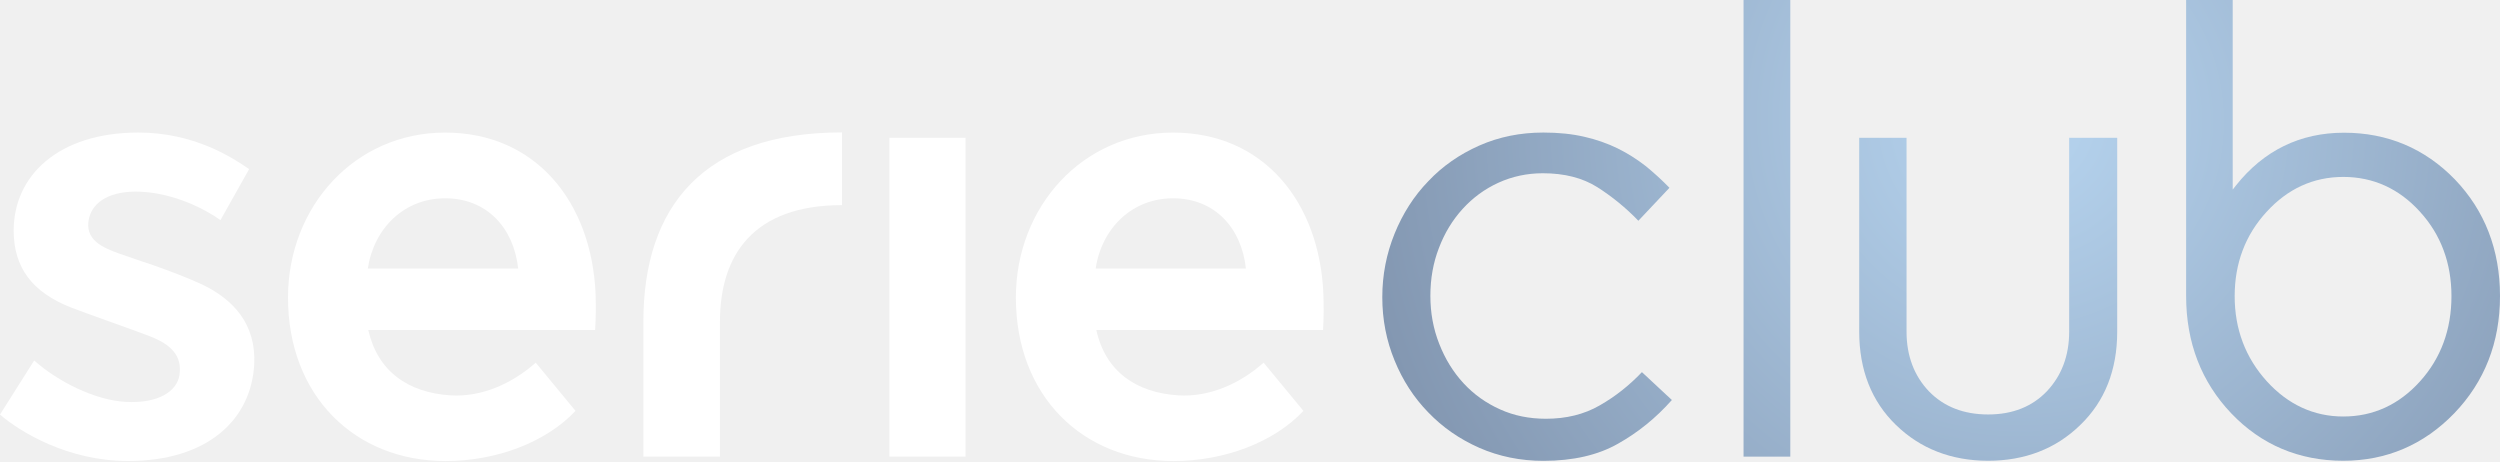
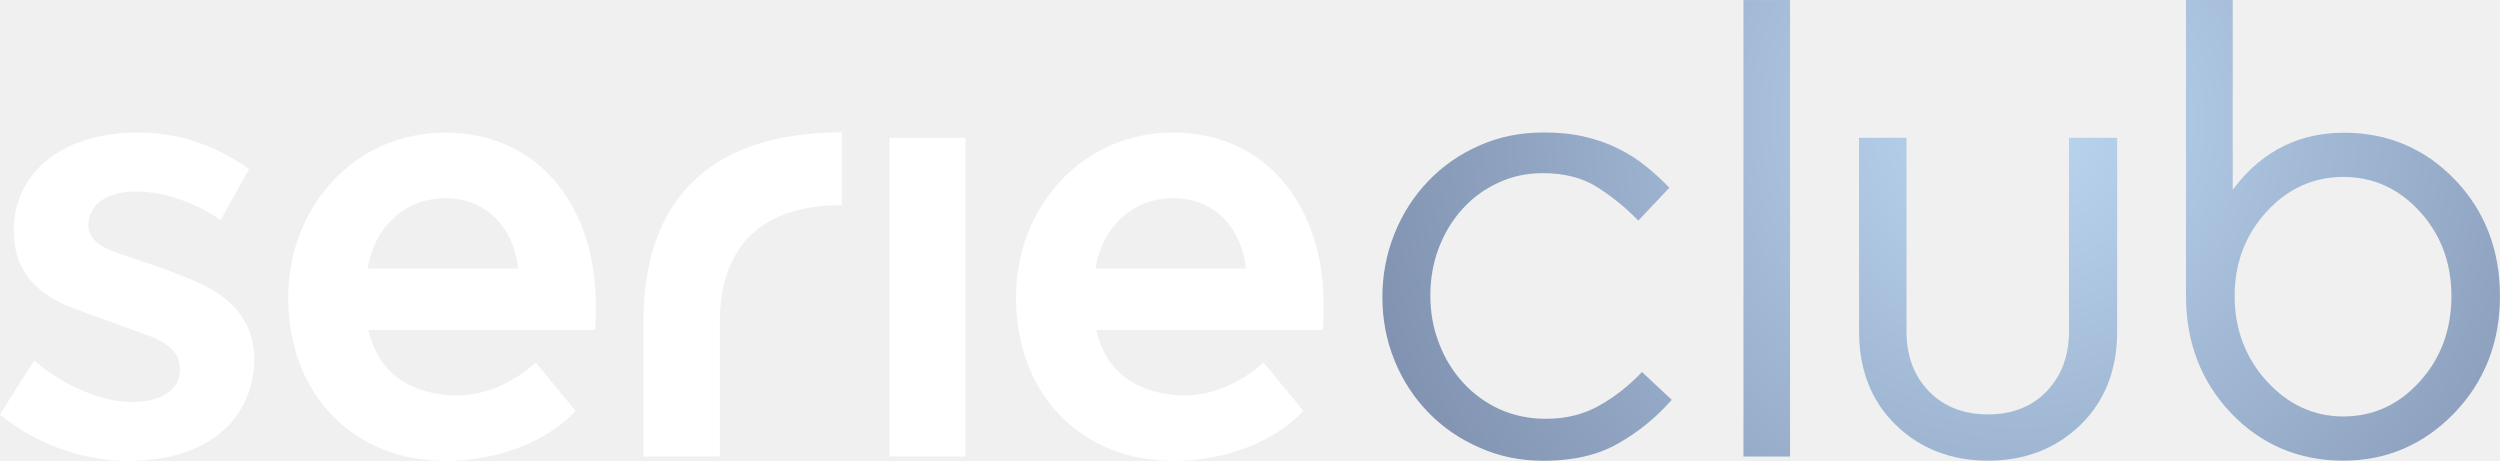
- <svg xmlns="http://www.w3.org/2000/svg" height="31.228mm" width="169.33mm" version="1.1" viewBox="0 0 600 110.651">
+ <svg xmlns="http://www.w3.org/2000/svg" width="600" height="110.64" version="1.1" viewBox="0 0 158.75 29.274">
  <defs>
-     <radialGradient id="a" gradientUnits="userSpaceOnUse" cy="0" cx="0" gradientTransform="matrix(-64.923 166.7 -166.7 -64.923 592.66 483.12)" r="1">
-       <stop stop-color="#b7d5f0" offset="0" />
-       <stop stop-color="#b7d5f0" offset=".006" />
-       <stop stop-color="#7e91ab" offset="1" />
+     <radialGradient id="d" cx="0" cy="0" r="1" gradientTransform="matrix(-17 43.65 -43.65 -17 153.9 159.37)" gradientUnits="userSpaceOnUse">
+       <stop stop-color="#bcd7f1" offset="0" />
+       <stop stop-color="#bcd7f1" offset=".006" />
+       <stop stop-color="#7b8cab" offset="1" />
    </radialGradient>
-     <radialGradient id="b" gradientUnits="userSpaceOnUse" cy="0" cx="0" gradientTransform="matrix(-65.413 167.95 -167.95 -65.413 592.98 482.39)" r="1">
-       <stop stop-color="#b7d5f0" offset="0" />
-       <stop stop-color="#b7d5f0" offset=".006" />
-       <stop stop-color="#7e91ab" offset="1" />
+     <radialGradient id="c" cx="0" cy="0" r="1" gradientTransform="matrix(-17.305 44.431 -44.431 -17.305 153.52 158.96)" gradientUnits="userSpaceOnUse">
+       <stop stop-color="#bcd7f1" offset="0" />
+       <stop stop-color="#bcd7f1" offset=".006" />
+       <stop stop-color="#7b8cab" offset="1" />
    </radialGradient>
-     <radialGradient id="c" gradientUnits="userSpaceOnUse" cy="0" cx="0" gradientTransform="matrix(-65.454 168.06 -168.06 -65.454 592.98 481.98)" r="1">
-       <stop stop-color="#b7d5f0" offset="0" />
-       <stop stop-color="#b7d5f0" offset=".006" />
-       <stop stop-color="#7e91ab" offset="1" />
+     <radialGradient id="b" cx="0" cy="0" r="1" gradientTransform="matrix(-17.303 44.427 -44.427 -17.303 153.55 159.07)" gradientUnits="userSpaceOnUse">
+       <stop stop-color="#bcd7f1" offset="0" />
+       <stop stop-color="#bcd7f1" offset=".006" />
+       <stop stop-color="#7b8cab" offset="1" />
    </radialGradient>
-     <radialGradient id="d" gradientUnits="userSpaceOnUse" cy="0" cx="0" gradientTransform="matrix(-64.26 164.99 -164.99 -64.26 594.34 483.52)" r="1">
-       <stop stop-color="#b7d5f0" offset="0" />
-       <stop stop-color="#b7d5f0" offset=".006" />
-       <stop stop-color="#7e91ab" offset="1" />
+     <radialGradient id="a" cx="0" cy="0" r="1" gradientTransform="matrix(-17.178 44.105 -44.105 -17.178 153.45 159.26)" gradientUnits="userSpaceOnUse">
+       <stop stop-color="#bcd7f1" offset="0" />
+       <stop stop-color="#bcd7f1" offset=".006" />
+       <stop stop-color="#7b8cab" offset="1" />
    </radialGradient>
  </defs>
-   <g transform="translate(-108.41 -453.94)">
+   <g transform="translate(-25.339 -151.54)">
    <g fill="#fff">
-       <path d="m321.87 563.53h18.26v-76.52h-18.26v76.52z" />
-       <path d="m262.82 531.14v32.38h18.38v-32.38c0-16.07 8.1-27.97 29.29-27.97v-17.45c-33.23 0-47.67 17.74-47.67 45.42" />
-       <path d="m371.37 518.39c1.46-9.75 8.78-16.86 18.57-16.86 9.95 0 16.42 7.03 17.49 16.86h-36.06zm54.65 6.09c-0.93-22.06-14.32-38.72-36.08-38.72-21.75 0-37.72 17.82-37.72 39.59 0 23.63 16.05 39.24 37.82 39.24 12.29 0 24.16-4.54 31.19-12.04l-9.55-11.57c-5.63 5-12.93 8.29-20.42 7.85-10.23-0.64-17.56-5.78-19.73-15.69h54.41c0.16-2.69 0.2-5.68 0.08-8.66" />
-       <path d="m156.92 522.22c-3.57-1.67-8.01-3.32-11.77-4.65-2.46-0.82-5.37-1.79-8.1-2.76-3.8-1.37-8.57-3.25-7.25-8.59 1.02-4.01 5.23-6.53 12.19-6.28 8.22 0.33 15.78 4.25 19.33 6.83l6.88-12.24c-4.05-2.81-13.24-8.78-26.56-8.78-19.29 0-29.95 10.41-29.95 23.52 0 8.88 4.46 14.79 13.72 18.45 3.47 1.36 15.24 5.47 18.89 6.89 5.29 2.03 7.83 4.78 7.19 9.3-0.58 3.94-5.06 6.92-12.91 6.48-7.47-0.41-16.31-4.91-21.97-9.93l-8.2 12.97c4.79 4.15 16.27 11.15 30.71 11.15 19.29 0 29.56-10.06 30.3-23.13 0.52-9.71-5.02-15.66-12.5-19.23" />
+       <path d="m81.819 180.53h4.83v-20.237h-4.83z" />
+       <path d="m66.198 171.96v8.569h4.853v-8.569c0-4.255 2.147-7.397 7.748-7.397v-4.616c-8.789 0-12.601 4.688-12.601 12.013" />
+       <path d="m94.909 168.59c0.387-2.584 2.331-4.465 4.915-4.465 2.63 0 4.347 1.865 4.636 4.465zm14.462 1.609c-0.246-5.834-3.785-10.243-9.547-10.243-5.759 0-9.968 4.718-9.968 10.477 0 6.251 4.242 10.378 9.997 10.378 3.247 0 6.396-1.198 8.254-3.181l-2.531-3.067c-1.5 1.33-3.418 2.2-5.397 2.078-2.715-0.164-4.642-1.527-5.23-4.15h14.4c0.043-0.712 0.056-1.504 0.023-2.292" />
+       <path d="m38.173 169.6c-0.942-0.443-2.118-0.88-3.103-1.221-0.657-0.227-1.428-0.483-2.147-0.735-1.008-0.355-2.262-0.863-1.914-2.272 0.259-1.06 1.372-1.73 3.217-1.668 2.173 0.089 4.179 1.123 5.115 1.812l1.819-3.244c-1.067-0.739-3.503-2.318-7.029-2.318-5.095 0-7.919 2.751-7.919 6.218 0 2.357 1.185 3.913 3.628 4.879 0.919 0.368 4.035 1.458 5.003 1.829 1.395 0.538 2.068 1.261 1.894 2.459-0.154 1.047-1.339 1.835-3.411 1.717-1.98-0.112-4.317-1.3-5.818-2.63l-2.17 3.431c1.274 1.1 4.308 2.955 8.132 2.955 5.092 0 7.817-2.663 8.008-6.13 0.144-2.554-1.33-4.14-3.306-5.082" />
    </g>
-     <path fill="url(#d)" d="m463.45 488.87c-4.75 2.1-8.82 4.93-12.24 8.55-3.47 3.57-6.16 7.82-8.1 12.6-1.96 4.83-2.95 9.91-2.95 15.26s0.99 10.43 2.95 15.18c1.94 4.75 4.63 8.92 8.1 12.47 3.42 3.56 7.49 6.39 12.24 8.49 4.73 2.07 9.85 3.12 15.39 3.12 7.11 0 13.09-1.38 17.89-4.11 4.81-2.7 9.13-6.2 12.93-10.49l-7.19-6.69c-3.02 3.18-6.4 5.86-10.14 7.99-3.72 2.15-8.04 3.2-12.89 3.2-4.01 0-7.68-0.74-11.01-2.25-3.37-1.51-6.3-3.59-8.78-6.28-2.46-2.66-4.42-5.84-5.82-9.44-1.43-3.61-2.13-7.45-2.13-11.54 0-4.11 0.68-7.93 2.05-11.47 1.36-3.59 3.26-6.71 5.7-9.39 2.43-2.67 5.28-4.77 8.59-6.28 3.32-1.51 6.88-2.27 10.66-2.27 5.18 0 9.52 1.11 13.07 3.34 3.53 2.25 6.84 4.94 9.85 8.06l7.46-7.91c-1.8-1.84-3.68-3.58-5.72-5.23-2.07-1.61-4.3-3.03-6.72-4.23-2.43-1.18-5.1-2.13-8.01-2.79-2.95-0.68-6.18-1.01-9.79-1.01-5.54 0-10.66 1.03-15.39 3.12" />
-     <path fill="url(#c)" d="m526.86 563.53h11.22v-109.59h-11.22v109.59z" />
-     <path fill="url(#b)" d="m605.01 487.01v46.53c0 5.76-1.81 10.53-5.32 14.27-3.54 3.72-8.27 5.6-14.11 5.6-5.85 0-10.62-1.84-14.21-5.54-3.53-3.69-5.39-8.49-5.39-14.33v-46.53h-11.36v46.53c0 9.19 2.97 16.73 8.82 22.39 5.88 5.72 13.34 8.59 22.14 8.59 8.78 0 16.25-2.87 22.1-8.59 5.89-5.66 8.86-13.2 8.86-22.39v-46.53h-11.53z" />
-     <path fill="url(#a)" d="m633.08 453.94v71.07c0 11.13 3.66 20.61 10.85 28.15 7.18 7.52 16.23 11.36 26.87 11.36 10.37 0 19.31-3.84 26.6-11.36 7.29-7.56 11.01-17.02 11.01-28.15s-3.66-20.55-10.85-28.03c-7.22-7.43-16.17-11.19-26.58-11.19-10.55 0-19.27 4.27-25.94 12.66l-0.78 0.99v-45.5h-11.18zm19.36 91.5c-5.09-5.62-7.71-12.48-7.71-20.43 0-7.83 2.54-14.66 7.64-20.2 5.08-5.58 11.26-8.41 18.43-8.41 7.18 0 13.38 2.81 18.4 8.35 5.02 5.49 7.56 12.33 7.56 20.26 0 8.01-2.54 14.93-7.56 20.47-5.02 5.57-11.22 8.42-18.4 8.42-7.07 0-13.26-2.85-18.36-8.46" />
-     <path d="m196.68 518.39c1.5-9.77 8.79-16.86 18.56-16.86 9.98 0 16.44 7.03 17.54 16.86h-36.1zm54.67 6.09c-0.95-22.06-14.34-38.72-36.11-38.72-21.72 0-37.71 17.82-37.71 39.59 0 23.63 16.07 39.24 37.82 39.24 12.29 0 24.16-4.56 31.18-12.04l-9.54-11.57c-5.66 5-12.91 8.29-20.4 7.85-10.25-0.64-17.56-5.78-19.79-15.69h54.44c0.17-2.71 0.21-5.68 0.11-8.66" fill="#fff" />
+     <path d="m119.28 160.78c-1.251 0.552-2.331 1.303-3.244 2.256-0.916 0.959-1.635 2.065-2.147 3.342-0.512 1.274-0.768 2.617-0.768 4.032s0.256 2.758 0.768 4.015c0.512 1.261 1.231 2.361 2.147 3.303 0.913 0.946 1.993 1.688 3.244 2.232 1.248 0.561 2.6 0.84 4.068 0.84 1.878 0 3.457-0.364 4.724-1.087 1.28-0.719 2.42-1.648 3.424-2.781l-1.891-1.77c-0.798 0.847-1.694 1.553-2.686 2.118-0.992 0.568-2.127 0.854-3.418 0.854-1.054 0-2.026-0.204-2.919-0.598-0.88-0.407-1.655-0.959-2.308-1.665-0.66-0.716-1.179-1.546-1.546-2.505-0.374-0.949-0.561-1.967-0.561-3.053 0-1.083 0.177-2.095 0.542-3.04 0.358-0.942 0.86-1.76 1.507-2.475 0.64-0.706 1.402-1.261 2.282-1.661 0.867-0.407 1.809-0.601 2.814-0.601 1.363 0 2.515 0.295 3.454 0.89s1.809 1.3 2.607 2.121l1.97-2.085c-0.466-0.486-0.965-0.949-1.507-1.379-0.542-0.437-1.136-0.811-1.776-1.126-0.643-0.315-1.353-0.565-2.124-0.742-0.772-0.181-1.632-0.263-2.587-0.263-1.468 0-2.82 0.276-4.068 0.827" fill="url(#d)" />
+     <path d="m136.05 180.53h2.958v-28.987h-2.958z" fill="url(#c)" />
+     <path d="m156.72 160.29v12.309c0 1.52-0.466 2.784-1.402 3.772-0.929 0.982-2.187 1.484-3.733 1.484s-2.81-0.492-3.756-1.464c-0.946-0.972-1.425-2.249-1.425-3.792v-12.309h-3.014v12.309c0 2.426 0.785 4.429 2.341 5.933 1.55 1.504 3.523 2.262 5.854 2.262 2.331 0 4.294-0.758 5.854-2.262 1.553-1.504 2.341-3.506 2.341-5.933v-12.309z" fill="url(#b)" />
+     <path d="m164.15 151.54v18.803c0 2.945 0.969 5.45 2.879 7.449 1.901 1.986 4.298 3.001 7.108 3.001 2.741 0 5.105-1.014 7.032-3.004 1.937-1.999 2.919-4.501 2.919-7.446 0-2.948-0.972-5.44-2.876-7.41-1.904-1.973-4.271-2.965-7.032-2.965-2.791 0-5.092 1.123-6.849 3.349l-0.213 0.263v-12.039zm5.128 24.207c-1.353-1.49-2.039-3.303-2.039-5.404 0-2.078 0.67-3.868 2.016-5.345 1.343-1.477 2.991-2.223 4.882-2.223 1.901 0 3.533 0.739 4.866 2.203 1.33 1.458 2.003 3.26 2.003 5.365 0 2.124-0.673 3.946-2.003 5.417-1.323 1.474-2.965 2.226-4.866 2.226-1.871 0-3.506-0.758-4.859-2.239" fill="url(#a)" />
+     <path d="m48.688 168.59c0.401-2.581 2.331-4.462 4.921-4.462 2.633 0 4.344 1.868 4.633 4.462zm14.466 1.615c-0.246-5.837-3.785-10.243-9.544-10.243-5.759 0-9.971 4.718-9.971 10.473 0 6.251 4.239 10.378 9.997 10.378 3.254 0 6.396-1.202 8.254-3.178l-2.531-3.067c-1.497 1.33-3.418 2.203-5.401 2.078-2.709-0.164-4.639-1.527-5.227-4.153h14.4c0.043-0.709 0.056-1.504 0.023-2.288" fill="#fff" />
  </g>
</svg>
